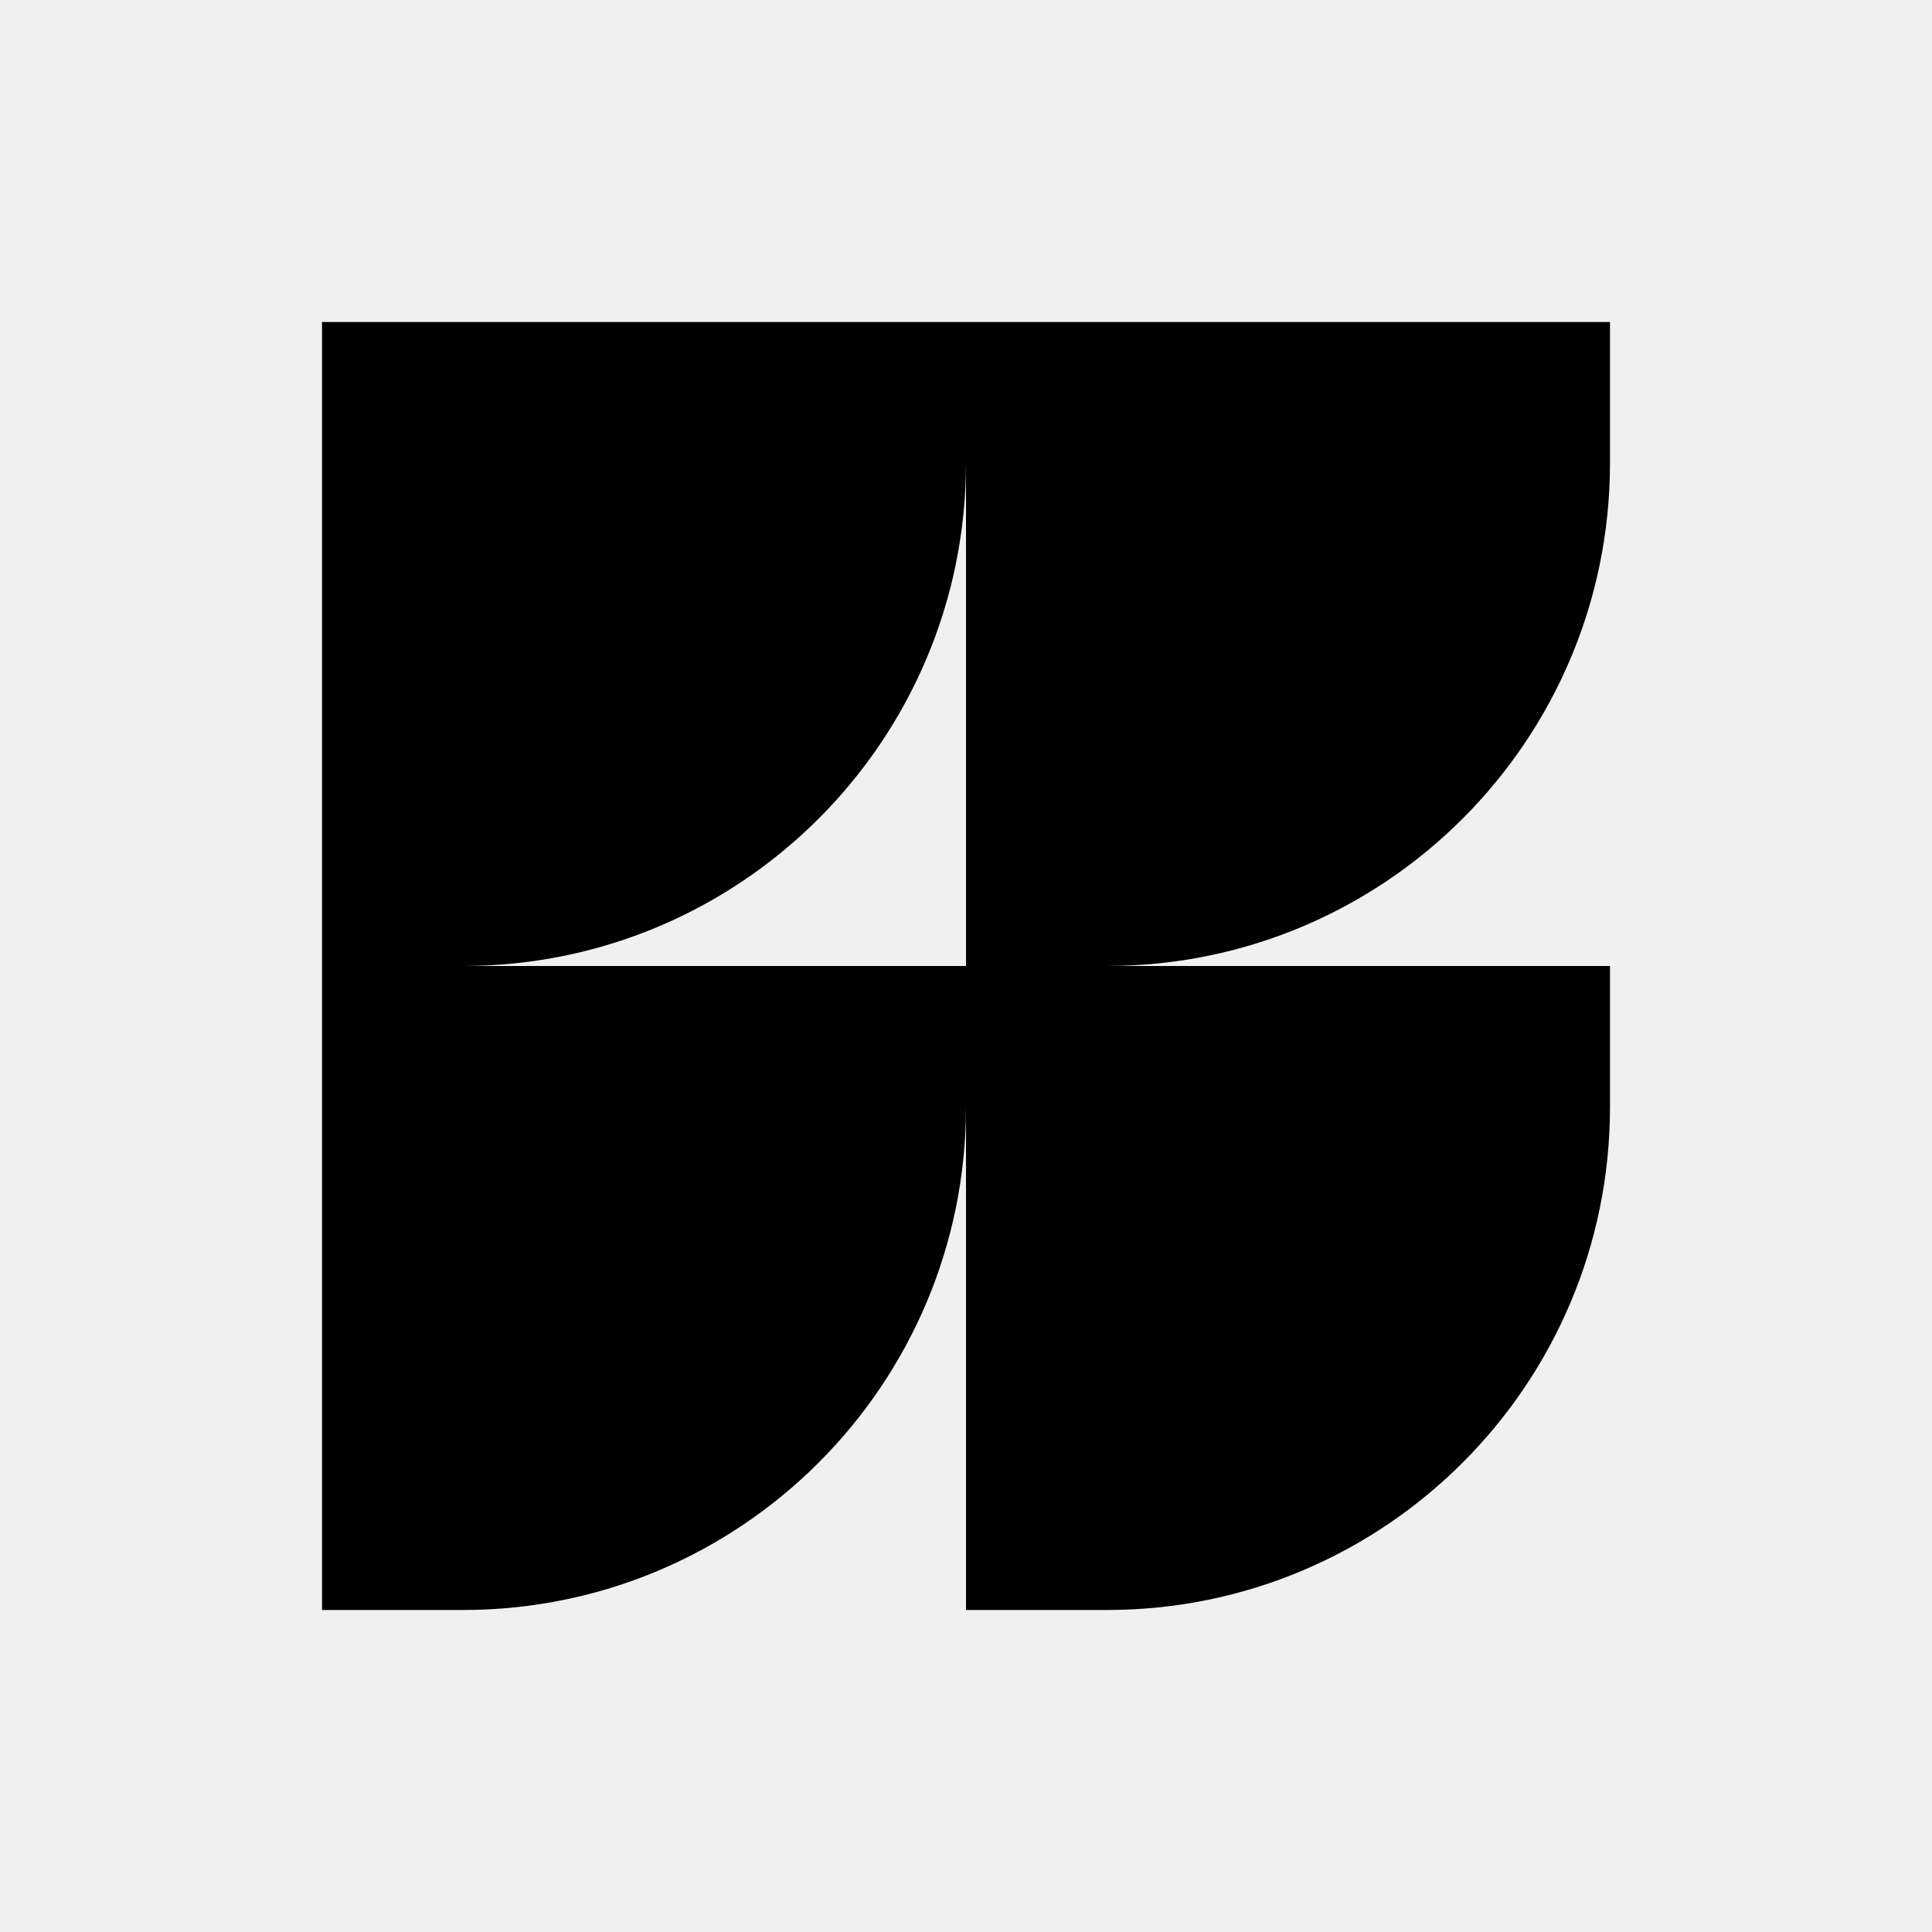
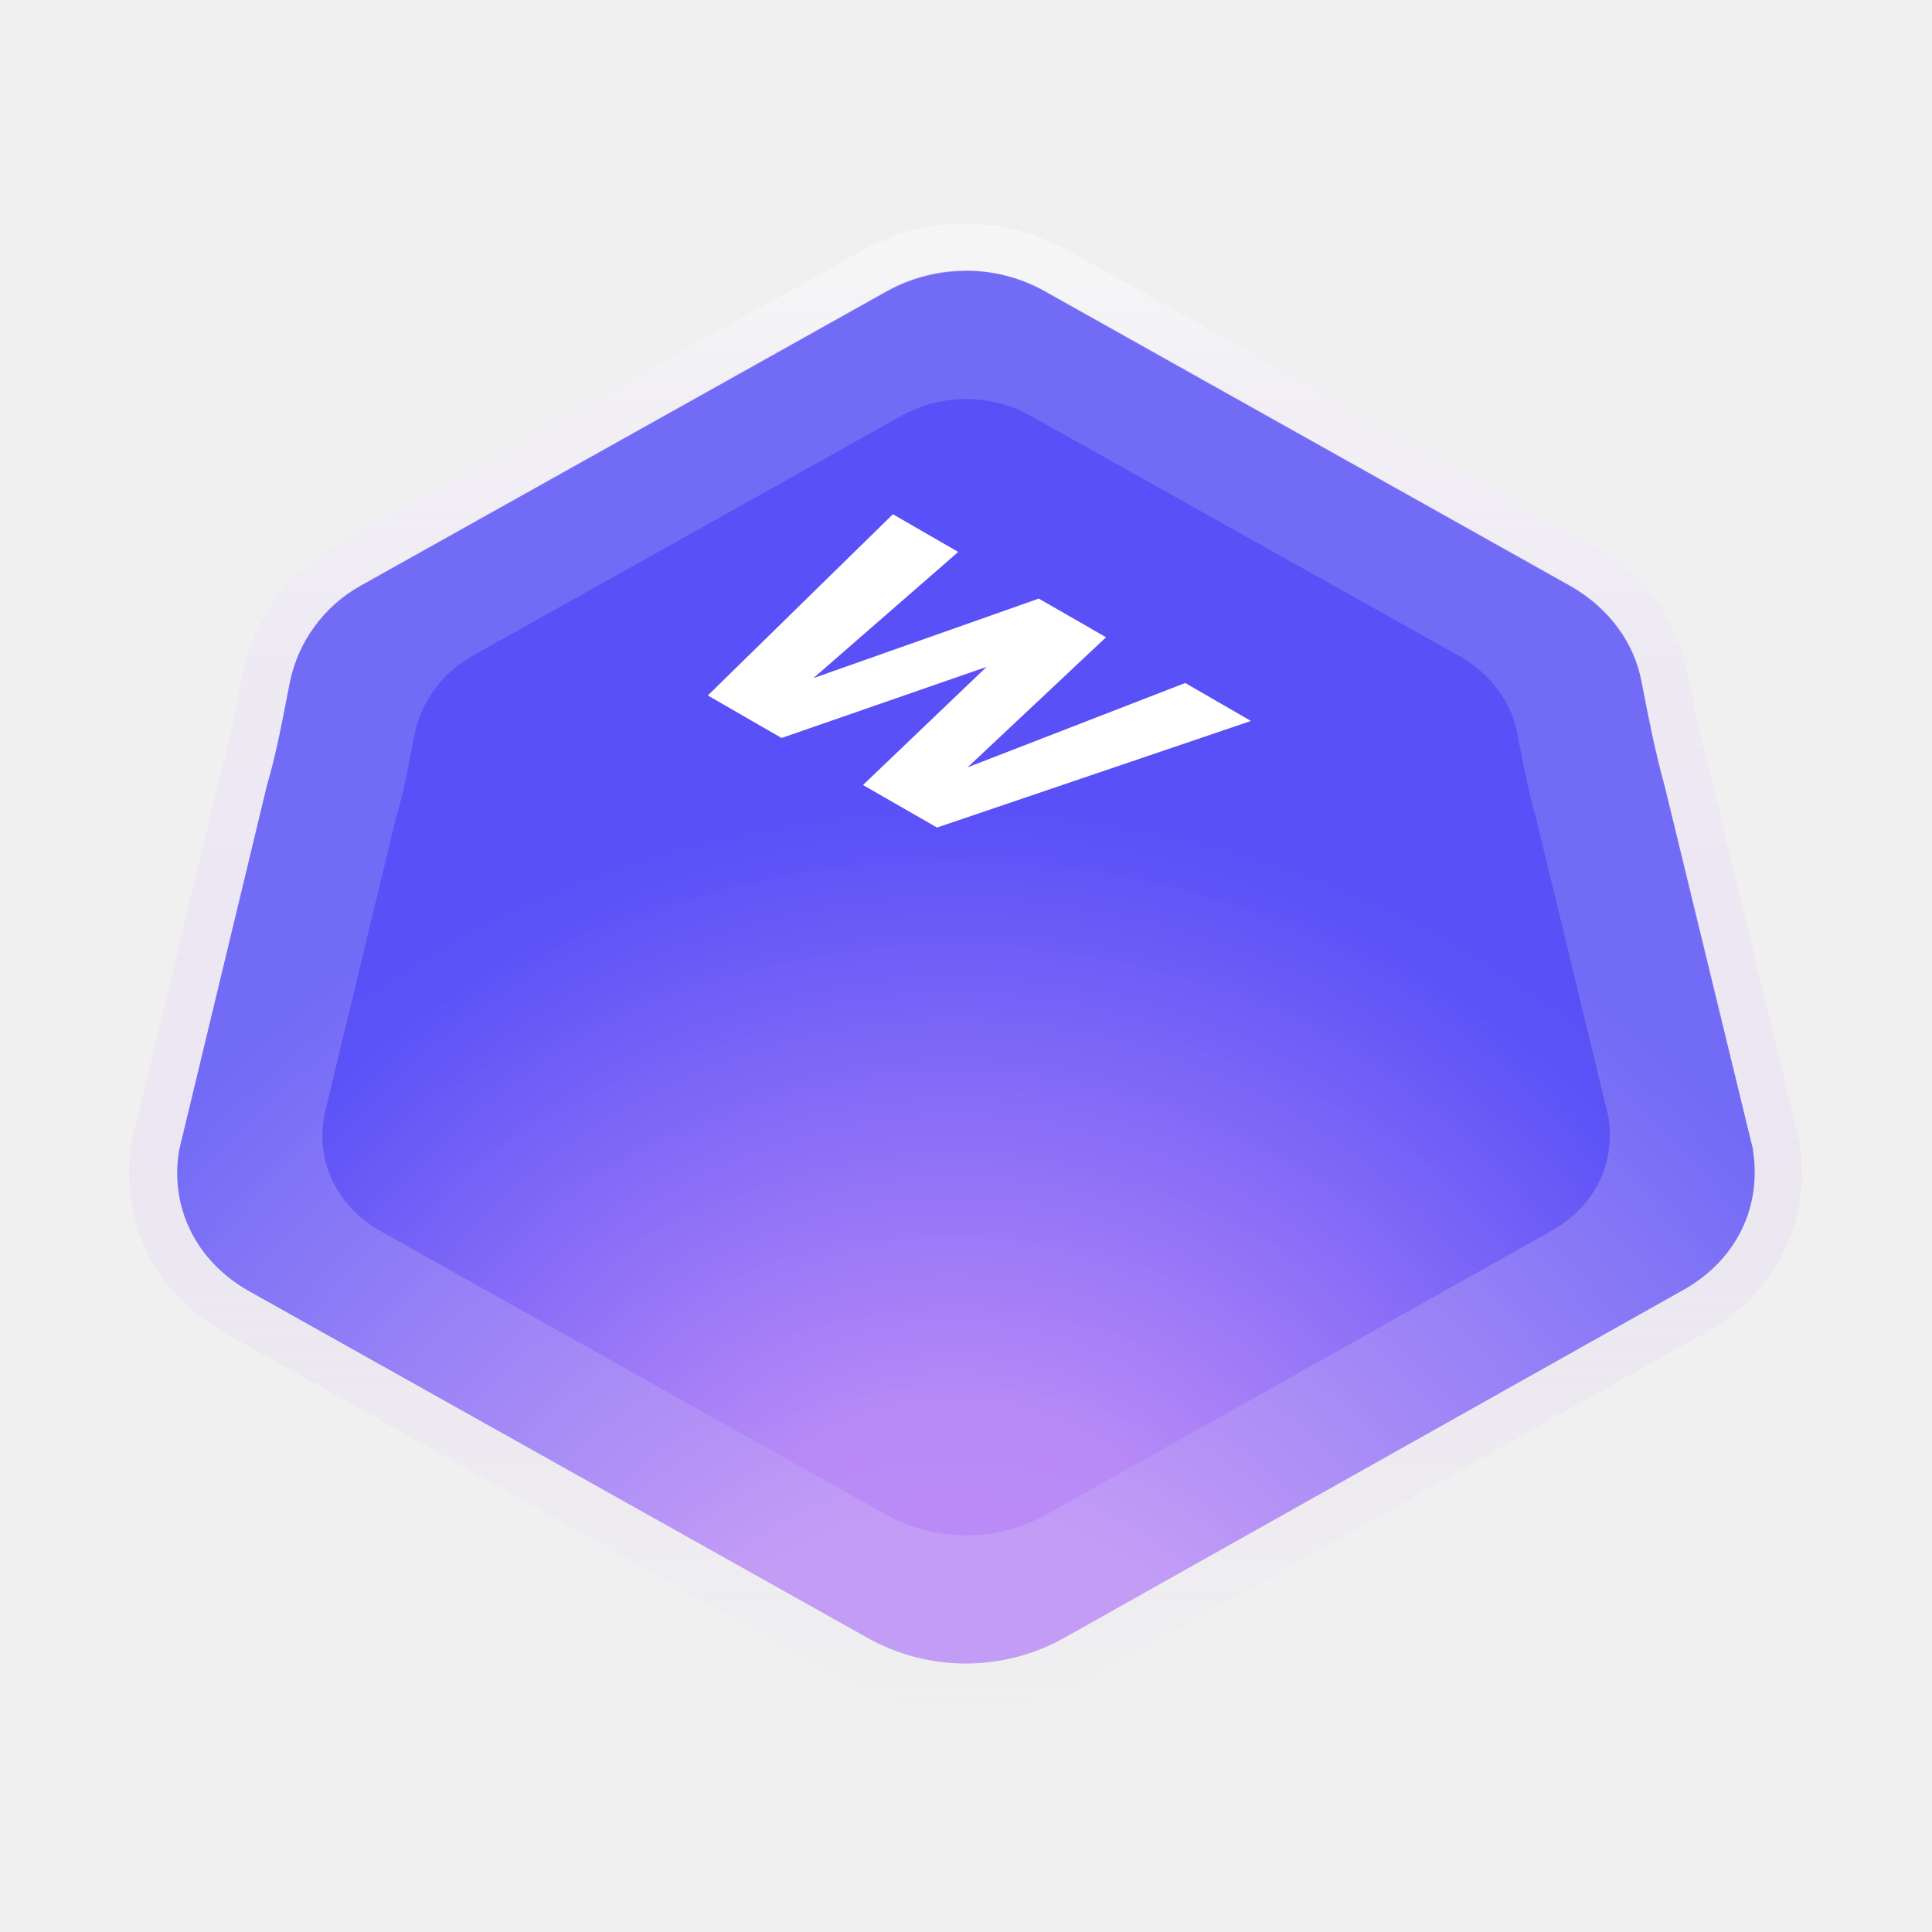
- <svg xmlns="http://www.w3.org/2000/svg" width="64" height="64" fill="currentColor" viewBox="-64 -64 384 384">
-   <path d="M 128 28 C 128 83.228 83.228 128 28 128 L 128 128 Z M 256 156 C 256 211.228 211.228 256 156 256 L 128 256 L 128 156 C 128 211.228 83.228 256 28 256 L 0 256 L 0 0 L 256 0 L 256 28 C 256 83.228 211.228 128 156 128 L 256 128 Z" />
+ <svg xmlns="http://www.w3.org/2000/svg" viewBox="0 0 60 60">
+   <defs>
+     <radialGradient id="a" cx="29.57" cy="-147.74" r="39.06" fx="29.57" fy="-147.74" gradientTransform="translate(0 204.88)" gradientUnits="userSpaceOnUse">
+       <stop offset=".26" stop-color="#b887f7" stop-opacity=".8" />
+       <stop offset=".84" stop-color="#534af7" stop-opacity=".8" />
+     </radialGradient>
+     <radialGradient id="c" cx="29.65" cy="-152.73" r="31.87" fx="29.65" fy="-152.73" gradientTransform="translate(0 204.88)" gradientUnits="userSpaceOnUse">
+       <stop offset=".26" stop-color="#b887f7" stop-opacity=".8" />
+       <stop offset=".84" stop-color="#534af7" stop-opacity=".8" />
+     </radialGradient>
+     <linearGradient id="b" x1="30" x2="30" y1="53.14" y2="6.93" gradientUnits="userSpaceOnUse">
+       <stop offset="0" stop-color="#b887f7" stop-opacity="0" />
+       <stop offset="1" stop-color="#fff" stop-opacity=".4" />
+     </linearGradient>
+     <clipPath id="d">
+       <path d="m20.01 20.46 7.72-4.49 11.12 6.42-7.73 4.48-11.11-6.41z" style="fill:none" />
+     </clipPath>
+   </defs>
+   <path d="M54.45 35.73 51.7 24.41c-.29-1.05-.5-2.11-.71-3.2-.22-1.24-1.02-2.33-2.21-3.01L32.45 9.04a5.046 5.046 0 0 0-4.91 0l-16.33 9.14A4.465 4.465 0 0 0 9 21.19c-.21 1.07-.4 2.14-.71 3.2L5.56 35.73c-.29 1.76.52 3.42 2.14 4.35l19.23 10.78a6.254 6.254 0 0 0 6.13 0l19.22-10.8c1.64-.92 2.44-2.57 2.16-4.34Z" style="fill:url(#a)" />
+   <path d="M29.99 8.41c.85 0 1.69.21 2.45.64l16.33 9.16c1.19.67 1.99 1.76 2.21 3.01.21 1.09.41 2.14.71 3.2l2.75 11.32c.28 1.76-.52 3.42-2.16 4.34l-19.22 10.8c-.95.54-2.01.8-3.07.8s-2.12-.27-3.07-.8L7.69 40.1c-1.62-.93-2.44-2.59-2.14-4.35l2.73-11.34c.31-1.05.5-2.13.71-3.2a4.518 4.518 0 0 1 2.21-3.01l16.33-9.14a5.09 5.09 0 0 1 2.45-.64m0-1.48c-1.11 0-2.21.28-3.17.82L10.48 16.9c-1.51.85-2.58 2.3-2.94 4l-.08.42c-.18.93-.35 1.81-.6 2.66v.04l-.02.04L4.11 35.4v.05l-.02.05c-.4 2.38.7 4.64 2.86 5.88L26.2 52.17c1.15.65 2.46.99 3.79.99s2.64-.34 3.79-.99l19.21-10.8c2.16-1.21 3.27-3.45 2.9-5.86v-.06l-.02-.06-2.75-11.32c-.29-1.04-.48-2.03-.69-3.12-.3-1.66-1.37-3.13-2.94-4.02L33.16 7.77c-.97-.54-2.07-.82-3.18-.82Z" style="fill:url(#b)" />
+   <path d="m49.95 34.68-2.24-9.24c-.24-.86-.41-1.72-.58-2.61-.18-1.02-.83-1.9-1.8-2.45L32 12.91a4.123 4.123 0 0 0-4 0l-13.33 7.46c-.96.54-1.59 1.44-1.8 2.45-.17.87-.32 1.75-.58 2.61l-2.23 9.25c-.24 1.44.42 2.79 1.75 3.55l15.69 8.8c1.55.87 3.45.87 5.01 0l15.68-8.81c1.34-.75 1.99-2.1 1.76-3.54Z" style="fill:url(#c)" />
+   <g style="isolation:isolate">
+     <g style="clip-path:url(#d)">
+       <path d="m38.85 22.39-2.04-1.18-6.76 2.62 4.3-4.04-2.09-1.2-7 2.47 4.5-3.92-2.03-1.17-5.75 5.63 2.29 1.32 6.37-2.21-3.84 3.67 2.3 1.32 9.75-3.31" style="fill:#fff" />
+     </g>
+   </g>
</svg>
